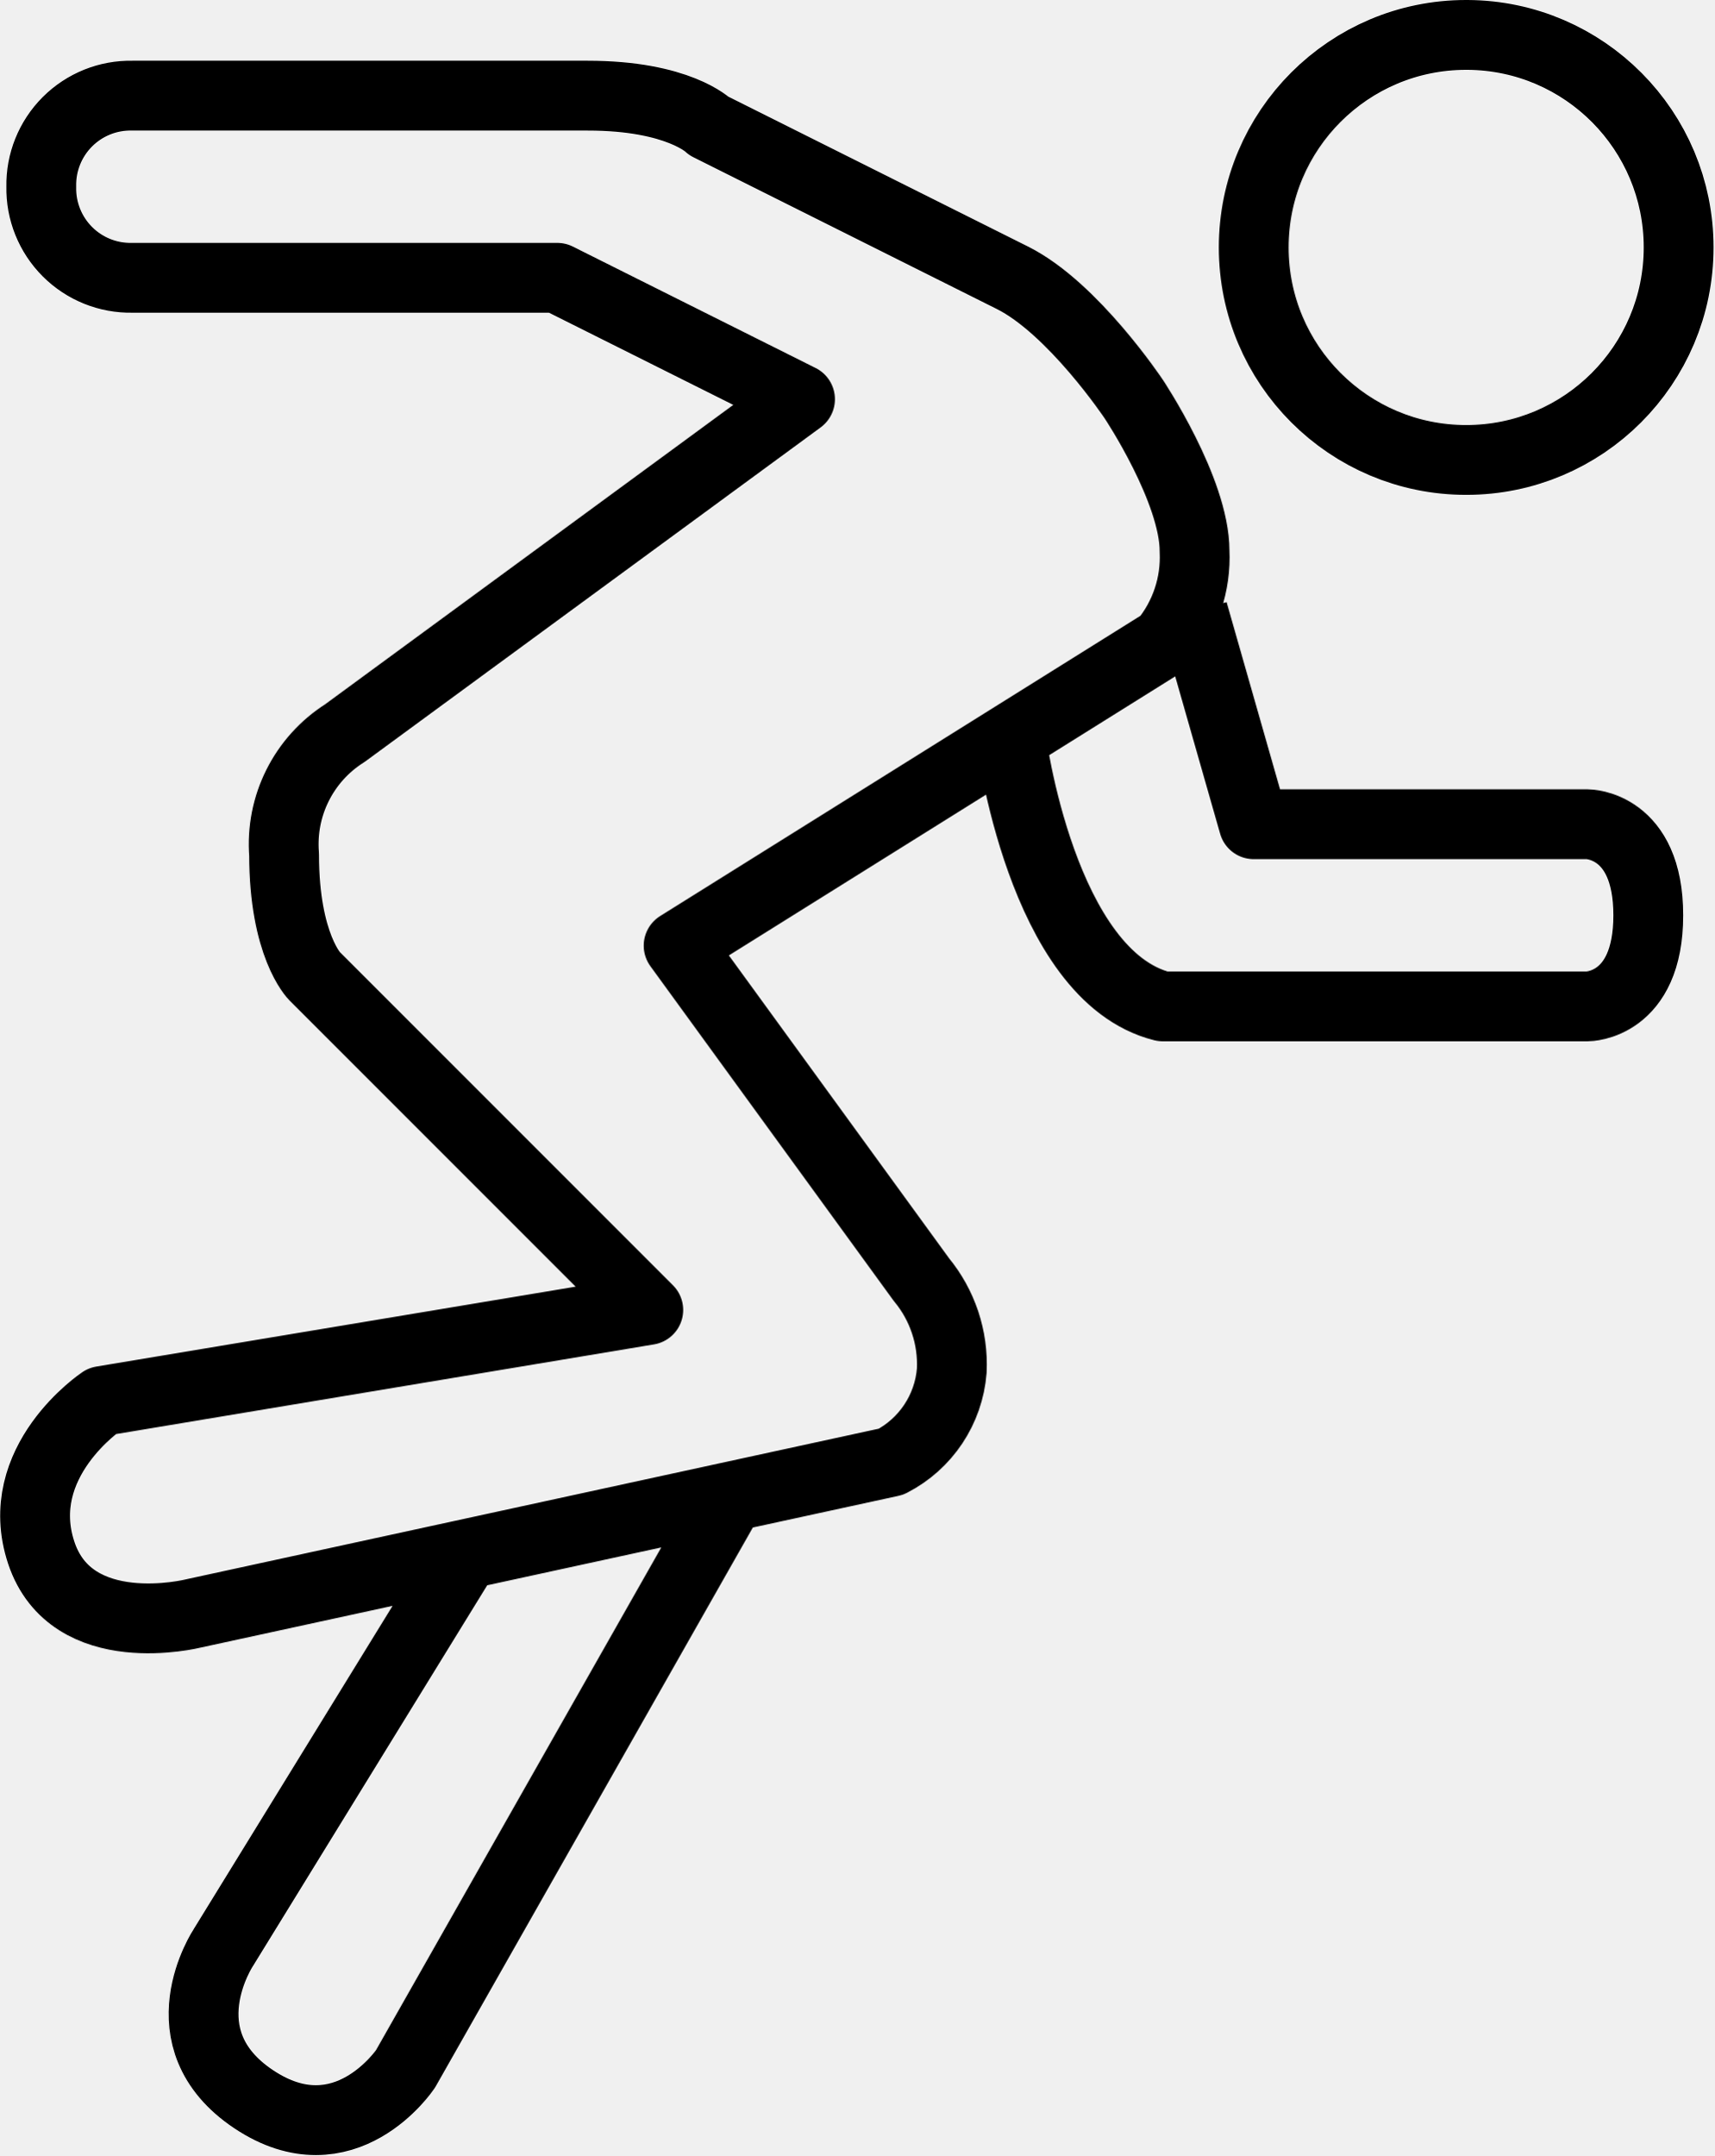
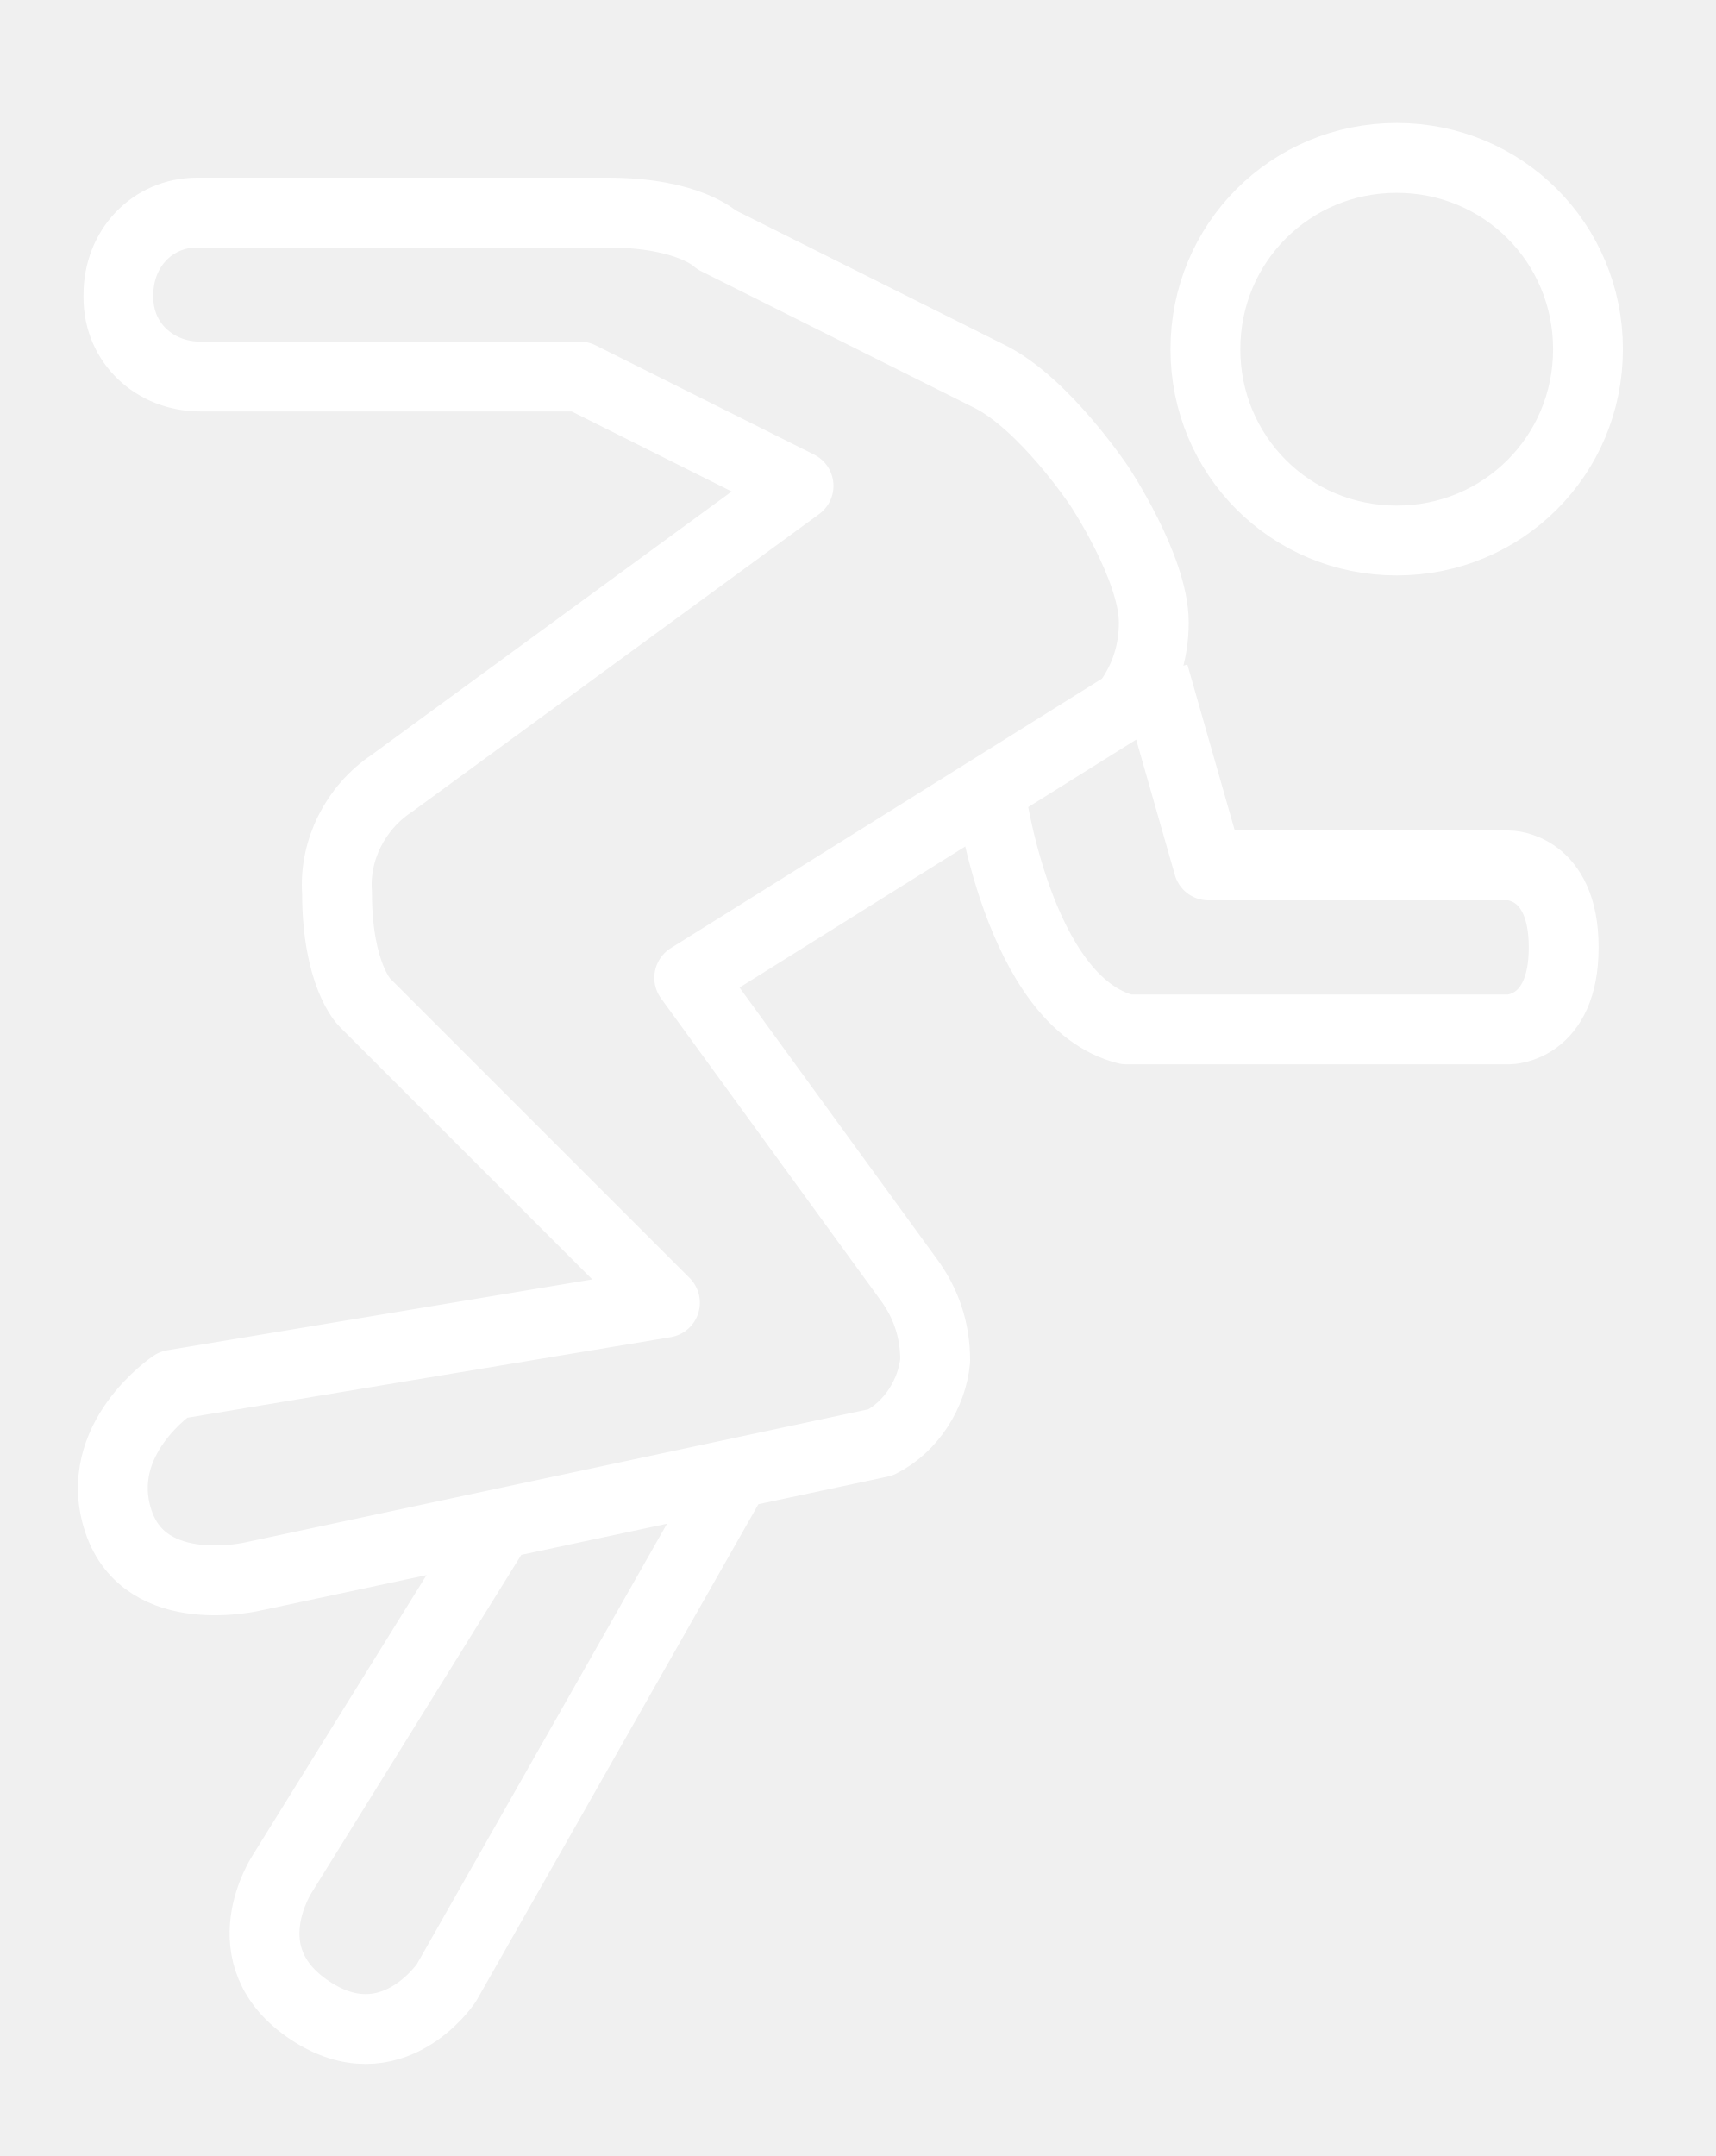
- <svg xmlns="http://www.w3.org/2000/svg" viewBox="0 0 56.5 70.99">
-   <g id="Camada_2" data-name="Camada 2">
-     <path d="M18.47,9.5h-14a2.94,2.94,0,0,1-3-3,2.94,2.94,0,0,1,3-3h15c3,0,4,1,4,1l10,5c2,1,4,4,4,4h0s2,3,2,5a4.38,4.38,0,0,1-1,3l-16,10,8,11a4.38,4.38,0,0,1,1,3,3.7,3.7,0,0,1-2,3l-23,5s-4,1-5-2,2-5,2-5l18-3-11-11s-1-1-1-4a4.33,4.33,0,0,1,2-4l15-11Zm-3,42-8,13s-2,3,1,5,5-1,5-1l10.7-18.85m9.25-25s1,7.85,5,8.85h14s2,0,2-3-2-3-2-3h-11l-2-7m9-19a7,7,0,1,0,7,7A7,7,0,0,0,48.47,1.5Z" transform="translate(-0.11 -0.35)" style="fill:none;stroke:#000;stroke-linejoin:round;stroke-width:2.3px" />
+ <svg xmlns="http://www.w3.org/2000/svg" version="1.1" id="Camada_1" x="0px" y="0px" viewBox="0 0 56.5 71" style="enable-background:new 0 0 56.5 71;" xml:space="preserve">
+   <style type="text/css">
+ 	.st0{fill:none;stroke:#FFFFFF;stroke-width:2.3;stroke-linejoin:round;}
+ </style>
+   <g id="Camada_2_1_">
+     <path class="st0" d="M19.1,12.4H6.6c-1.5,0-2.7-1.1-2.7-2.6c0,0,0-0.1,0-0.1C3.9,8.2,5,7,6.5,7c0,0,0.1,0,0.1,0H20   c2.7,0,3.6,0.9,3.6,0.9l9,4.5c1.8,0.9,3.6,3.6,3.6,3.6l0,0c0,0,1.8,2.7,1.8,4.5c0,1-0.3,1.9-0.9,2.7l-14.4,9l7.2,9.9   c0.6,0.8,0.9,1.7,0.9,2.7c-0.1,1.1-0.8,2.2-1.8,2.7L8.4,51.9c0,0-3.6,0.9-4.5-1.8c-0.9-2.7,1.8-4.5,1.8-4.5l16.2-2.7L12,33   c0,0-0.9-0.9-0.9-3.6c-0.1-1.4,0.6-2.8,1.8-3.6L26.3,16L19.1,12.4z M16.5,50.1L9.3,61.7c0,0-1.8,2.7,0.9,4.5s4.5-0.9,4.5-0.9   l9.6-16.9 M32.6,26c0,0,0.9,7,4.5,7.9h12.6c0,0,1.8,0,1.8-2.7s-1.8-2.7-1.8-2.7h-9.9L38,22.2 M46,5.2c-3.5,0-6.3,2.8-6.3,6.3   s2.8,6.3,6.3,6.3c3.5,0,6.3-2.8,6.3-6.3C52.3,8,49.5,5.2,46,5.2L46,5.2z" />
  </g>
</svg>
